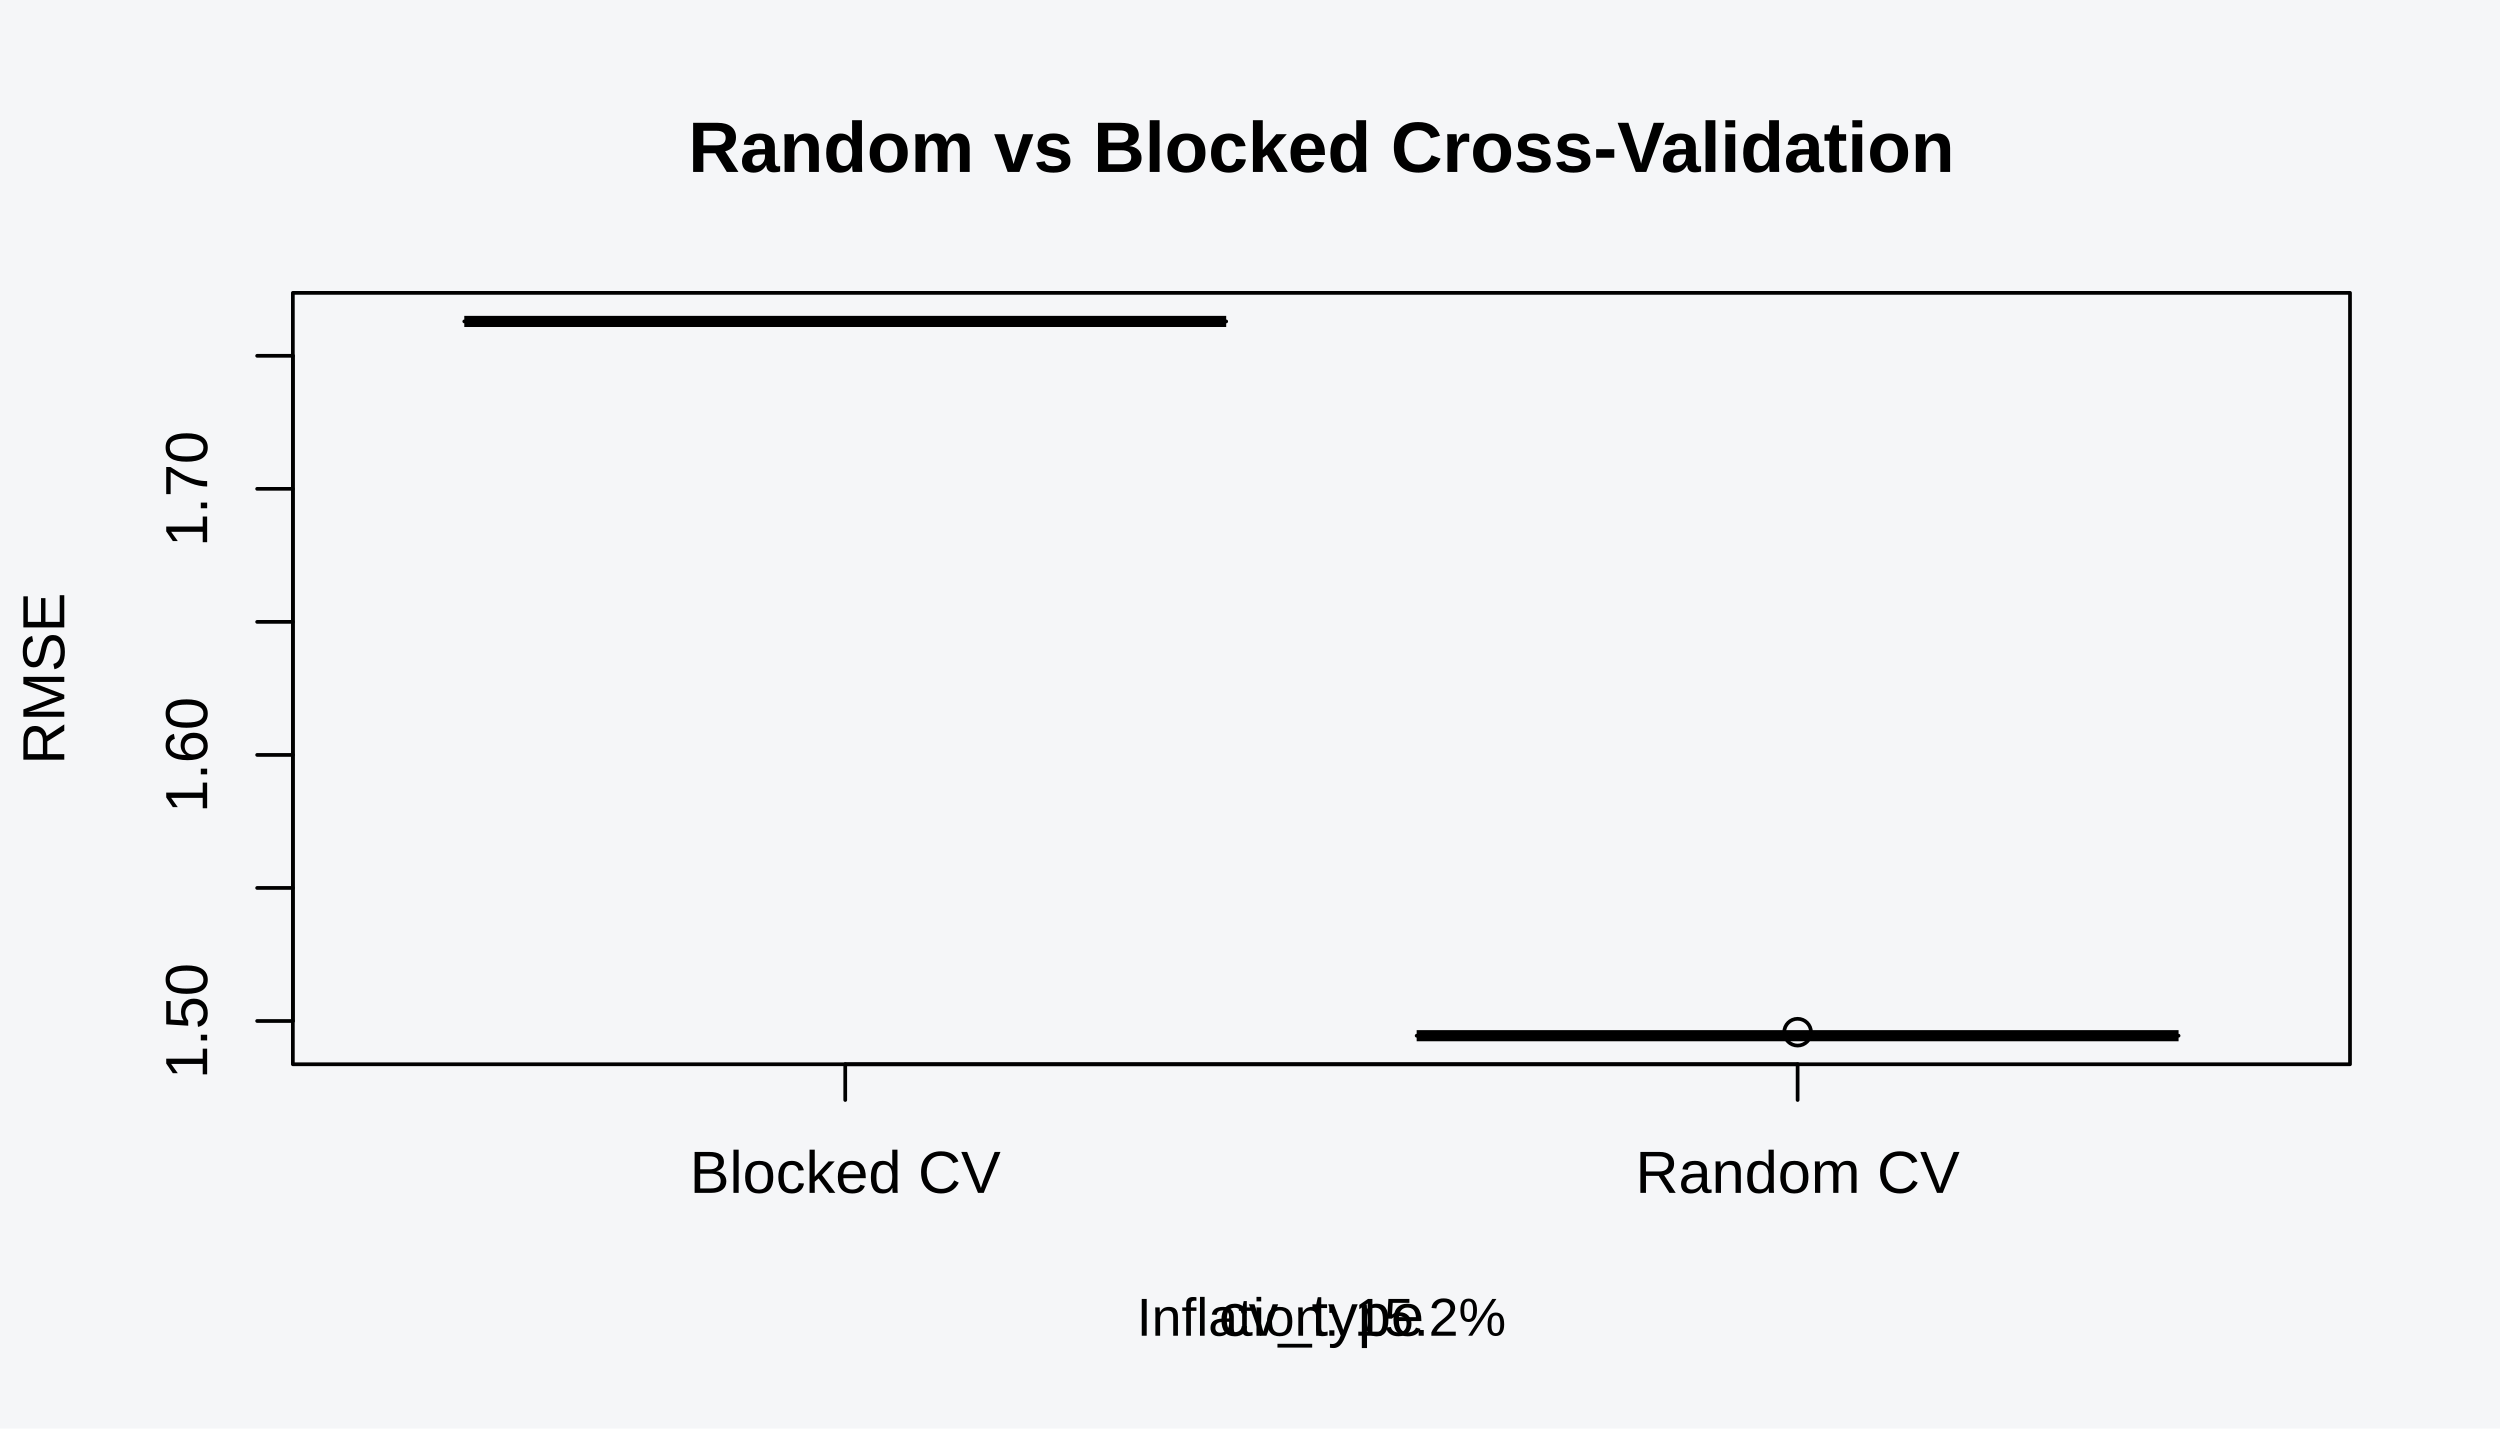
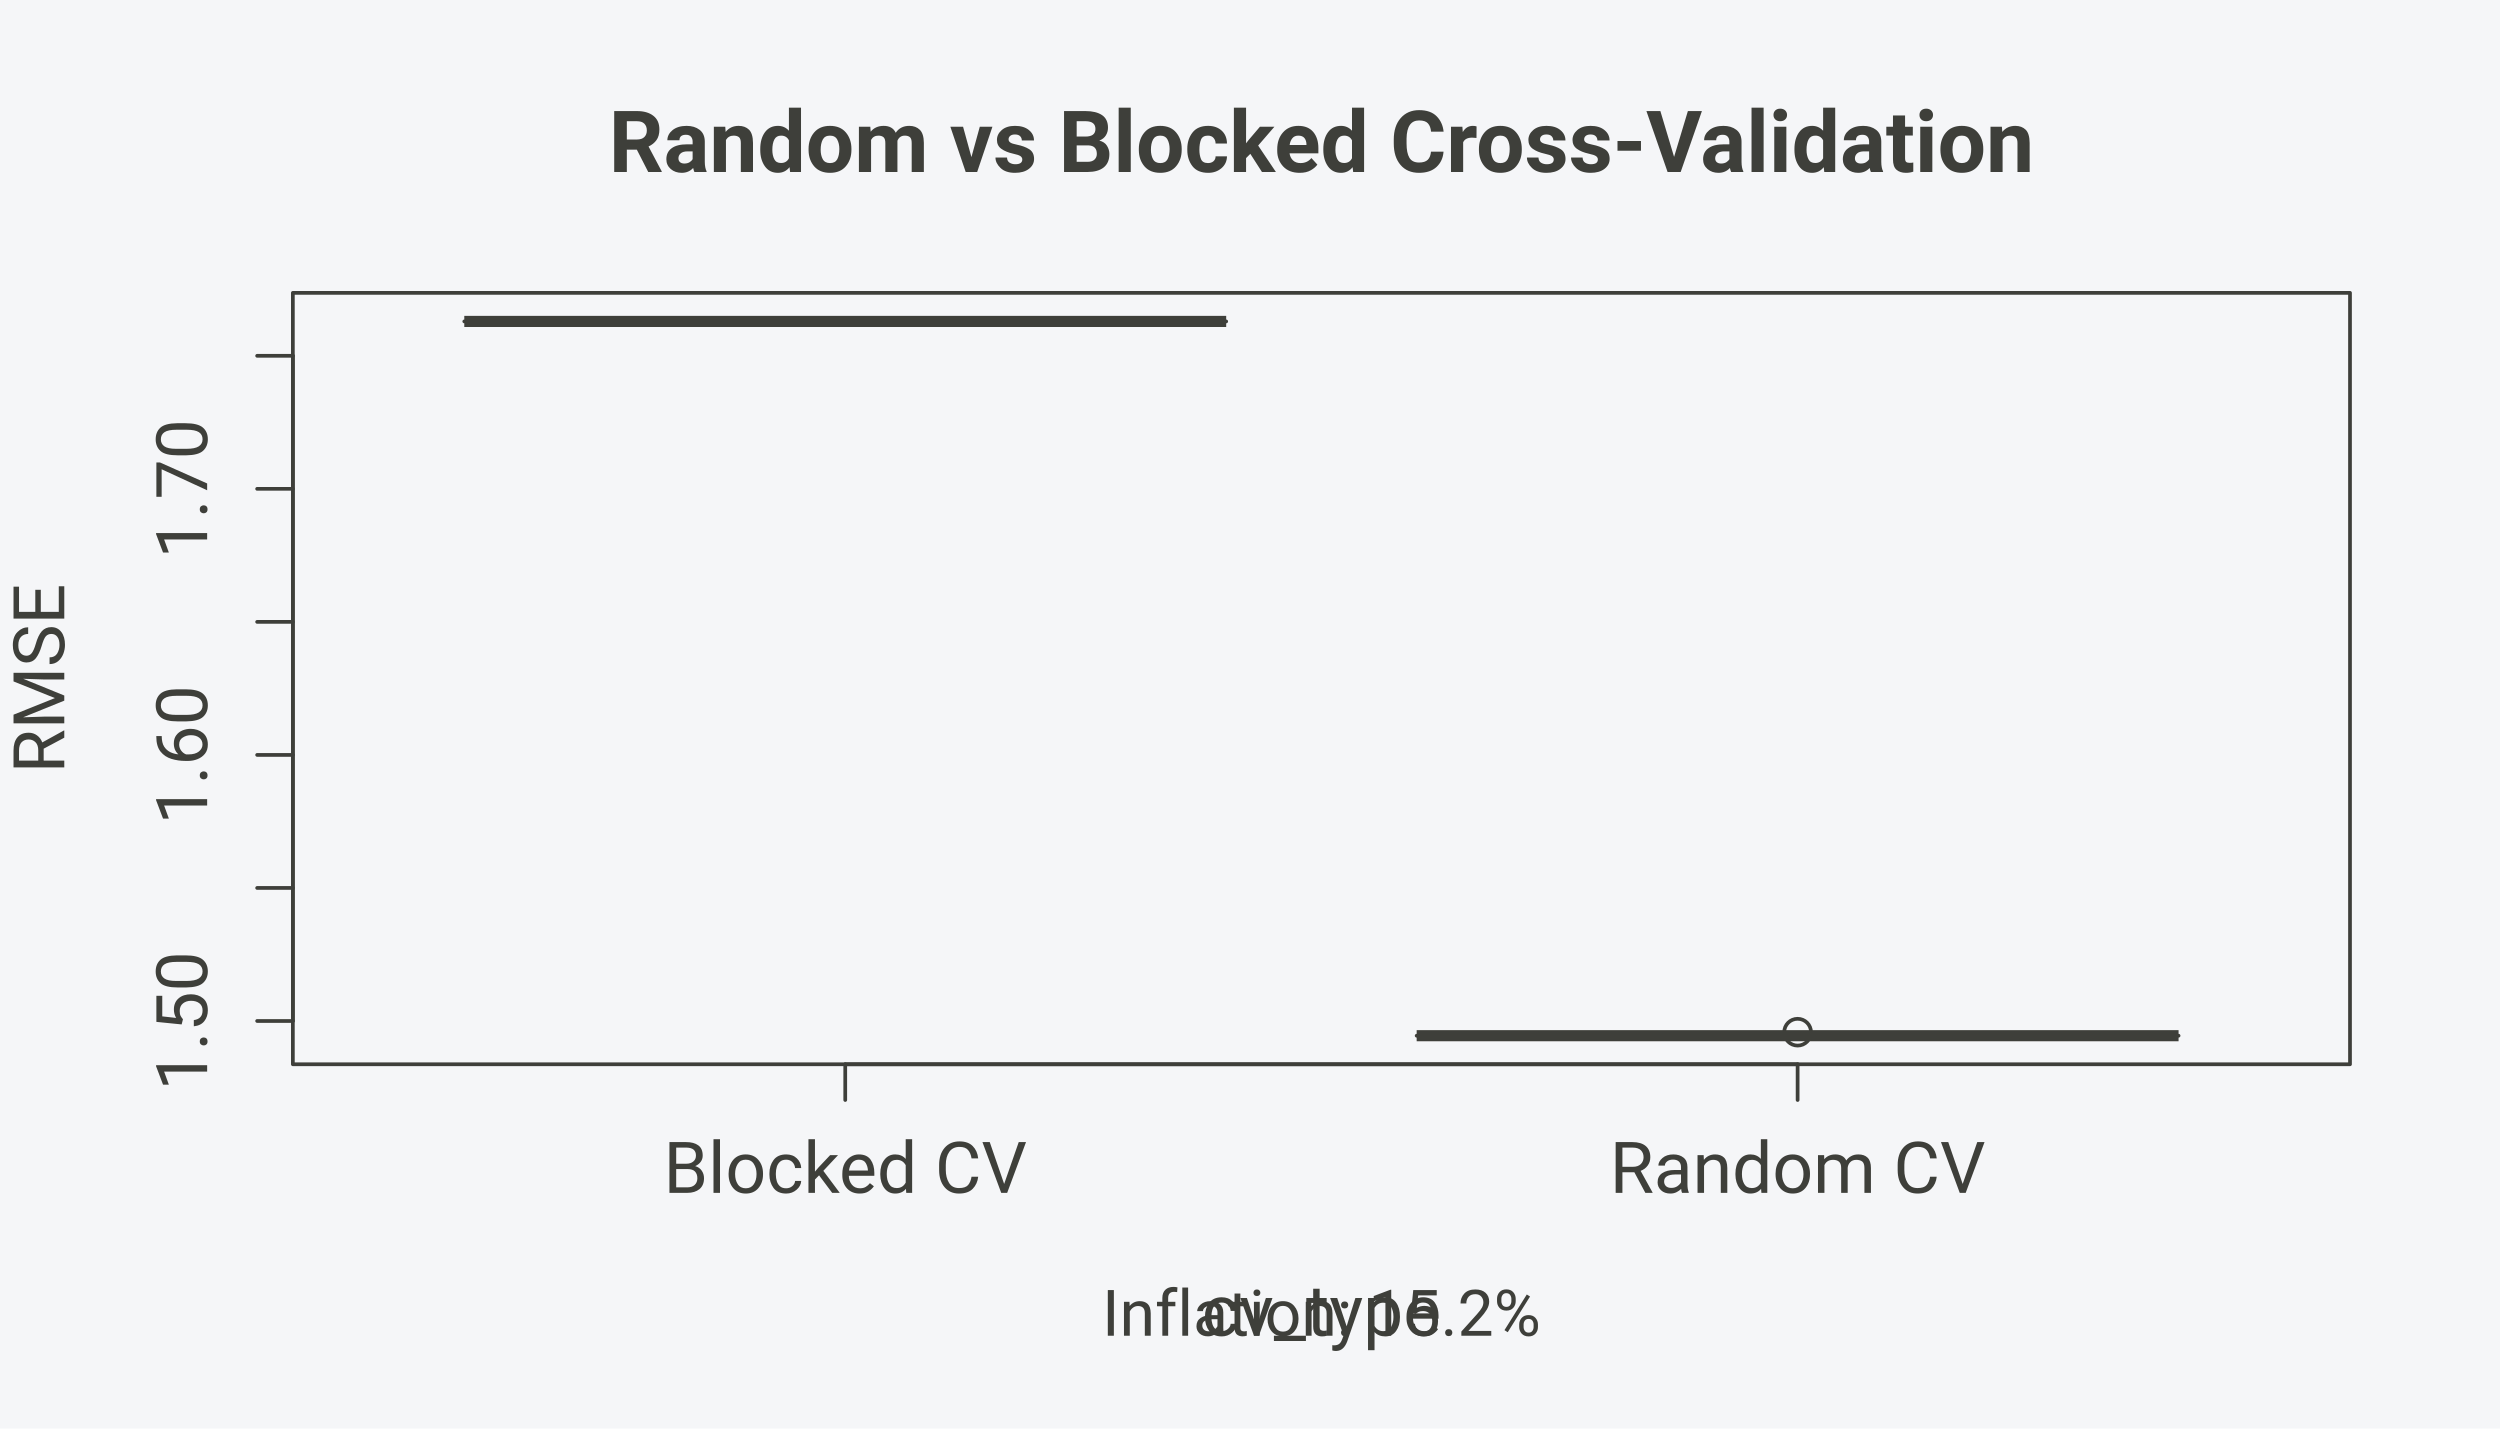
<svg xmlns="http://www.w3.org/2000/svg" width="504.00pt" height="288.00pt" viewBox="0 0 504.00 288.00">
  <g class="svglite">
    <defs>
      <style type="text/css">
-     .svglite line, .svglite polyline, .svglite polygon, .svglite path, .svglite rect, .svglite circle {
+     /* theme-aware-processed */
+     .svglite line, .svglite polyline, .svglite polygon, .svglite path, .svglite circle {
      fill: none;
-       stroke: #000000;
+       stroke: #3E3F3A;
+       stroke-linecap: round;
+       stroke-linejoin: round;
+       stroke-miterlimit: 10.00;
+     }
+     .svglite &gt; g &gt; rect {
+       fill: none;
+       stroke: #3E3F3A;
      stroke-linecap: round;
      stroke-linejoin: round;
      stroke-miterlimit: 10.00;
    }
    .svglite text {
      white-space: pre;
+       fill: #3E3F3A;
    }
    .svglite g.glyphgroup path {
      fill: inherit;
      stroke: none;
    }
  </style>
    </defs>
    <rect width="100%" height="100%" style="stroke: none; fill: #F5F6F8;" />
    <defs>
      <clipPath id="cpMC4wMHw1MDQuMDB8MC4wMHwyODguMDA=">
        <rect x="0.00" y="0.00" width="504.00" height="288.00" />
      </clipPath>
    </defs>
    <g clip-path="url(#cpMC4wMHw1MDQuMDB8MC4wMHwyODguMDA=)">
</g>
    <defs>
      <clipPath id="cpNTkuMDR8NDczLjc2fDU5LjA0fDIxNC41Ng==">
        <rect x="59.04" y="59.04" width="414.72" height="155.52" />
      </clipPath>
    </defs>
    <g clip-path="url(#cpNTkuMDR8NDczLjc2fDU5LjA0fDIxNC41Ng==)">
      <polygon points="93.60,64.80 247.20,64.80 247.20,64.80 93.60,64.80 " style="stroke-width: 0.75; stroke: none; fill: #E8B4B8;" />
      <line x1="93.60" y1="64.80" x2="247.20" y2="64.80" style="stroke-width: 2.25; stroke-linecap: butt;" />
      <line x1="170.40" y1="64.80" x2="170.40" y2="64.80" style="stroke-width: 0.75; stroke-dasharray: 4.00,4.00;" />
      <line x1="170.40" y1="64.80" x2="170.40" y2="64.80" style="stroke-width: 0.75; stroke-dasharray: 4.00,4.00;" />
      <line x1="132.00" y1="64.80" x2="208.80" y2="64.80" style="stroke-width: 0.75;" />
      <line x1="132.00" y1="64.80" x2="208.80" y2="64.80" style="stroke-width: 0.75;" />
      <polygon points="93.60,64.80 247.20,64.80 247.20,64.80 93.60,64.80 " style="stroke-width: 0.75;" />
      <polygon points="285.60,208.80 439.20,208.80 439.20,208.80 285.60,208.80 " style="stroke-width: 0.75; stroke: none; fill: #A8D5BA;" />
      <line x1="285.60" y1="208.80" x2="439.20" y2="208.80" style="stroke-width: 2.25; stroke-linecap: butt;" />
      <line x1="362.40" y1="208.80" x2="362.40" y2="208.80" style="stroke-width: 0.75; stroke-dasharray: 4.00,4.00;" />
      <line x1="362.40" y1="208.80" x2="362.40" y2="208.80" style="stroke-width: 0.75; stroke-dasharray: 4.00,4.00;" />
      <line x1="324.00" y1="208.80" x2="400.80" y2="208.80" style="stroke-width: 0.75;" />
      <line x1="324.00" y1="208.80" x2="400.80" y2="208.80" style="stroke-width: 0.75;" />
      <polygon points="285.60,208.80 439.20,208.80 439.20,208.80 285.60,208.80 " style="stroke-width: 0.75;" />
      <circle cx="362.40" cy="208.09" r="2.70" style="stroke-width: 0.75;" />
    </g>
    <g clip-path="url(#cpMC4wMHw1MDQuMDB8MC4wMHwyODguMDA=)">
      <line x1="170.40" y1="214.56" x2="362.40" y2="214.56" style="stroke-width: 0.75;" />
      <line x1="170.40" y1="214.56" x2="170.40" y2="221.76" style="stroke-width: 0.75;" />
      <line x1="362.40" y1="214.56" x2="362.40" y2="221.76" style="stroke-width: 0.75;" />
-       <text x="170.40" y="240.48" text-anchor="middle" style="font-size: 12.00px; font-family: &quot;Arial&quot;;" textLength="62.69px" lengthAdjust="spacingAndGlyphs">Blocked CV</text>
-       <text x="362.40" y="240.48" text-anchor="middle" style="font-size: 12.00px; font-family: &quot;Arial&quot;;" textLength="65.36px" lengthAdjust="spacingAndGlyphs">Random CV</text>
+       <text x="170.40" y="240.48" text-anchor="middle" style="font-size: 1.2em; font-family: &quot;Roboto&quot;, -apple-system, BlinkMacSystemFont, &quot;Segoe UI&quot;, system-ui, sans-serif;">Blocked CV</text>
+       <text x="362.40" y="240.48" text-anchor="middle" style="font-size: 1.2em; font-family: &quot;Roboto&quot;, -apple-system, BlinkMacSystemFont, &quot;Segoe UI&quot;, system-ui, sans-serif;">Random CV</text>
      <line x1="59.04" y1="205.83" x2="59.04" y2="71.73" style="stroke-width: 0.75;" />
      <line x1="59.04" y1="205.83" x2="51.84" y2="205.83" style="stroke-width: 0.75;" />
      <line x1="59.04" y1="179.01" x2="51.84" y2="179.01" style="stroke-width: 0.75;" />
      <line x1="59.04" y1="152.19" x2="51.84" y2="152.19" style="stroke-width: 0.75;" />
      <line x1="59.04" y1="125.37" x2="51.84" y2="125.37" style="stroke-width: 0.75;" />
      <line x1="59.04" y1="98.55" x2="51.84" y2="98.55" style="stroke-width: 0.75;" />
      <line x1="59.04" y1="71.73" x2="51.84" y2="71.73" style="stroke-width: 0.75;" />
-       <text transform="translate(41.76,205.83) rotate(-90)" text-anchor="middle" style="font-size: 12.00px; font-family: &quot;Arial&quot;;" textLength="23.34px" lengthAdjust="spacingAndGlyphs">1.50</text>
-       <text transform="translate(41.76,152.19) rotate(-90)" text-anchor="middle" style="font-size: 12.00px; font-family: &quot;Arial&quot;;" textLength="23.34px" lengthAdjust="spacingAndGlyphs">1.60</text>
-       <text transform="translate(41.76,98.55) rotate(-90)" text-anchor="middle" style="font-size: 12.00px; font-family: &quot;Arial&quot;;" textLength="23.34px" lengthAdjust="spacingAndGlyphs">1.70</text>
-       <text x="266.40" y="34.67" text-anchor="middle" style="font-size: 14.40px; font-weight: bold; font-family: &quot;Arial&quot;;" textLength="255.12px" lengthAdjust="spacingAndGlyphs">Random vs Blocked Cross-Validation</text>
-       <text x="266.40" y="269.28" text-anchor="middle" style="font-size: 12.00px; font-family: &quot;Arial&quot;;" textLength="41.34px" lengthAdjust="spacingAndGlyphs">cv_type</text>
-       <text transform="translate(12.96,136.80) rotate(-90)" text-anchor="middle" style="font-size: 12.00px; font-family: &quot;Arial&quot;;" textLength="34.67px" lengthAdjust="spacingAndGlyphs">RMSE</text>
+       <text transform="translate(41.76,205.83) rotate(-90)" text-anchor="middle" style="font-size: 1.2em; font-family: &quot;Roboto&quot;, -apple-system, BlinkMacSystemFont, &quot;Segoe UI&quot;, system-ui, sans-serif;">1.50</text>
+       <text transform="translate(41.76,152.19) rotate(-90)" text-anchor="middle" style="font-size: 1.2em; font-family: &quot;Roboto&quot;, -apple-system, BlinkMacSystemFont, &quot;Segoe UI&quot;, system-ui, sans-serif;">1.60</text>
+       <text transform="translate(41.76,98.55) rotate(-90)" text-anchor="middle" style="font-size: 1.2em; font-family: &quot;Roboto&quot;, -apple-system, BlinkMacSystemFont, &quot;Segoe UI&quot;, system-ui, sans-serif;">1.70</text>
+       <text x="266.40" y="34.67" text-anchor="middle" style="font-size: 1.44em; font-weight: bold; font-family: &quot;Roboto&quot;, -apple-system, BlinkMacSystemFont, &quot;Segoe UI&quot;, system-ui, sans-serif;">Random vs Blocked Cross-Validation</text>
+       <text x="266.40" y="269.28" text-anchor="middle" style="font-size: 1.2em; font-family: &quot;Roboto&quot;, -apple-system, BlinkMacSystemFont, &quot;Segoe UI&quot;, system-ui, sans-serif;">cv_type</text>
+       <text transform="translate(12.96,136.80) rotate(-90)" text-anchor="middle" style="font-size: 1.2em; font-family: &quot;Roboto&quot;, -apple-system, BlinkMacSystemFont, &quot;Segoe UI&quot;, system-ui, sans-serif;">RMSE</text>
      <polygon points="59.04,214.56 473.76,214.56 473.76,59.04 59.04,59.04 " style="stroke-width: 0.75;" />
    </g>
    <g clip-path="url(#cpNTkuMDR8NDczLjc2fDU5LjA0fDIxNC41Ng==)">
      <line x1="170.40" y1="17.52" x2="362.40" y2="17.52" style="stroke-width: 0.75;" />
-       <text x="266.40" y="8.03" text-anchor="middle" style="font-size: 18.00px; font-family: &quot;Arial&quot;;" textLength="21.00px" lengthAdjust="spacingAndGlyphs">***</text>
+       <text x="266.40" y="8.03" text-anchor="middle" style="font-size: 1.8em; font-family: &quot;Roboto&quot;, -apple-system, BlinkMacSystemFont, &quot;Segoe UI&quot;, system-ui, sans-serif;">***</text>
    </g>
    <g clip-path="url(#cpMC4wMHw1MDQuMDB8MC4wMHwyODguMDA=)">
-       <text x="266.40" y="269.28" text-anchor="middle" style="font-size: 10.80px; font-family: &quot;Arial&quot;;" textLength="74.41px" lengthAdjust="spacingAndGlyphs">Inflation: 15.2%</text>
+       <text x="266.40" y="269.28" text-anchor="middle" style="font-size: 1.08em; font-family: &quot;Roboto&quot;, -apple-system, BlinkMacSystemFont, &quot;Segoe UI&quot;, system-ui, sans-serif;">Inflation: 15.2%</text>
    </g>
    <g clip-path="url(#cpNTkuMDR8NDczLjc2fDU5LjA0fDIxNC41Ng==)">
</g>
  </g>
</svg>
